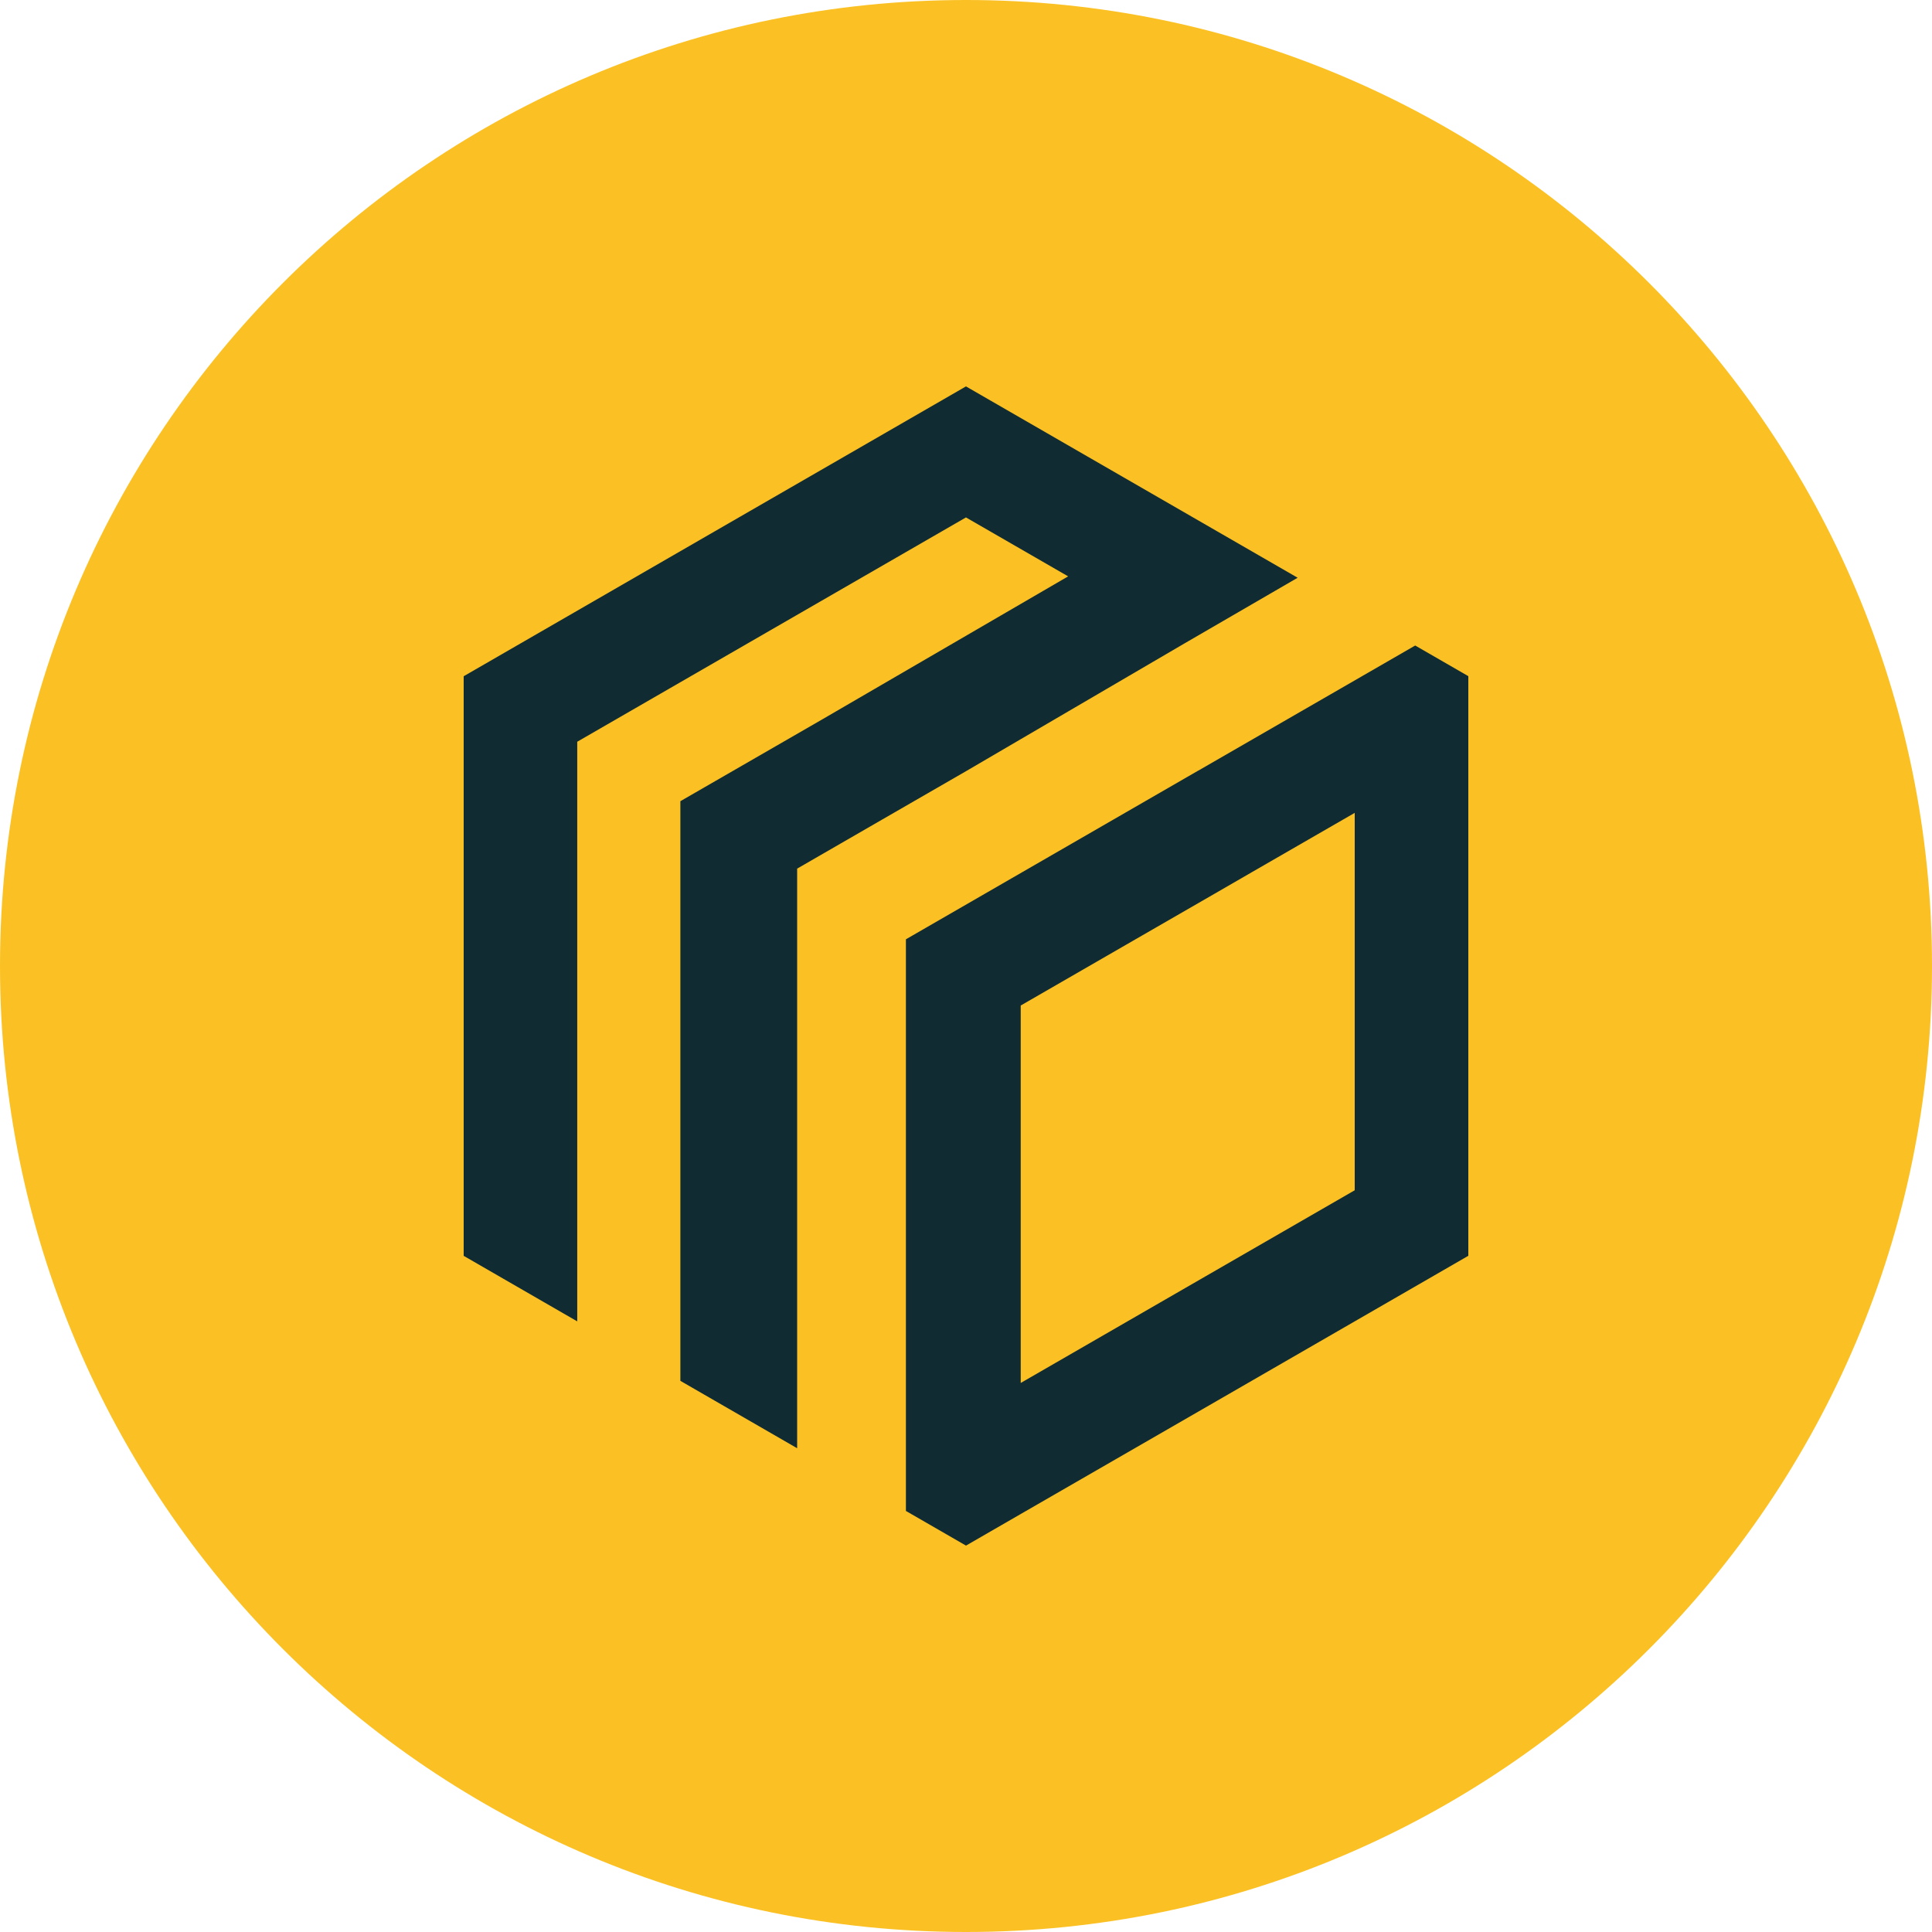
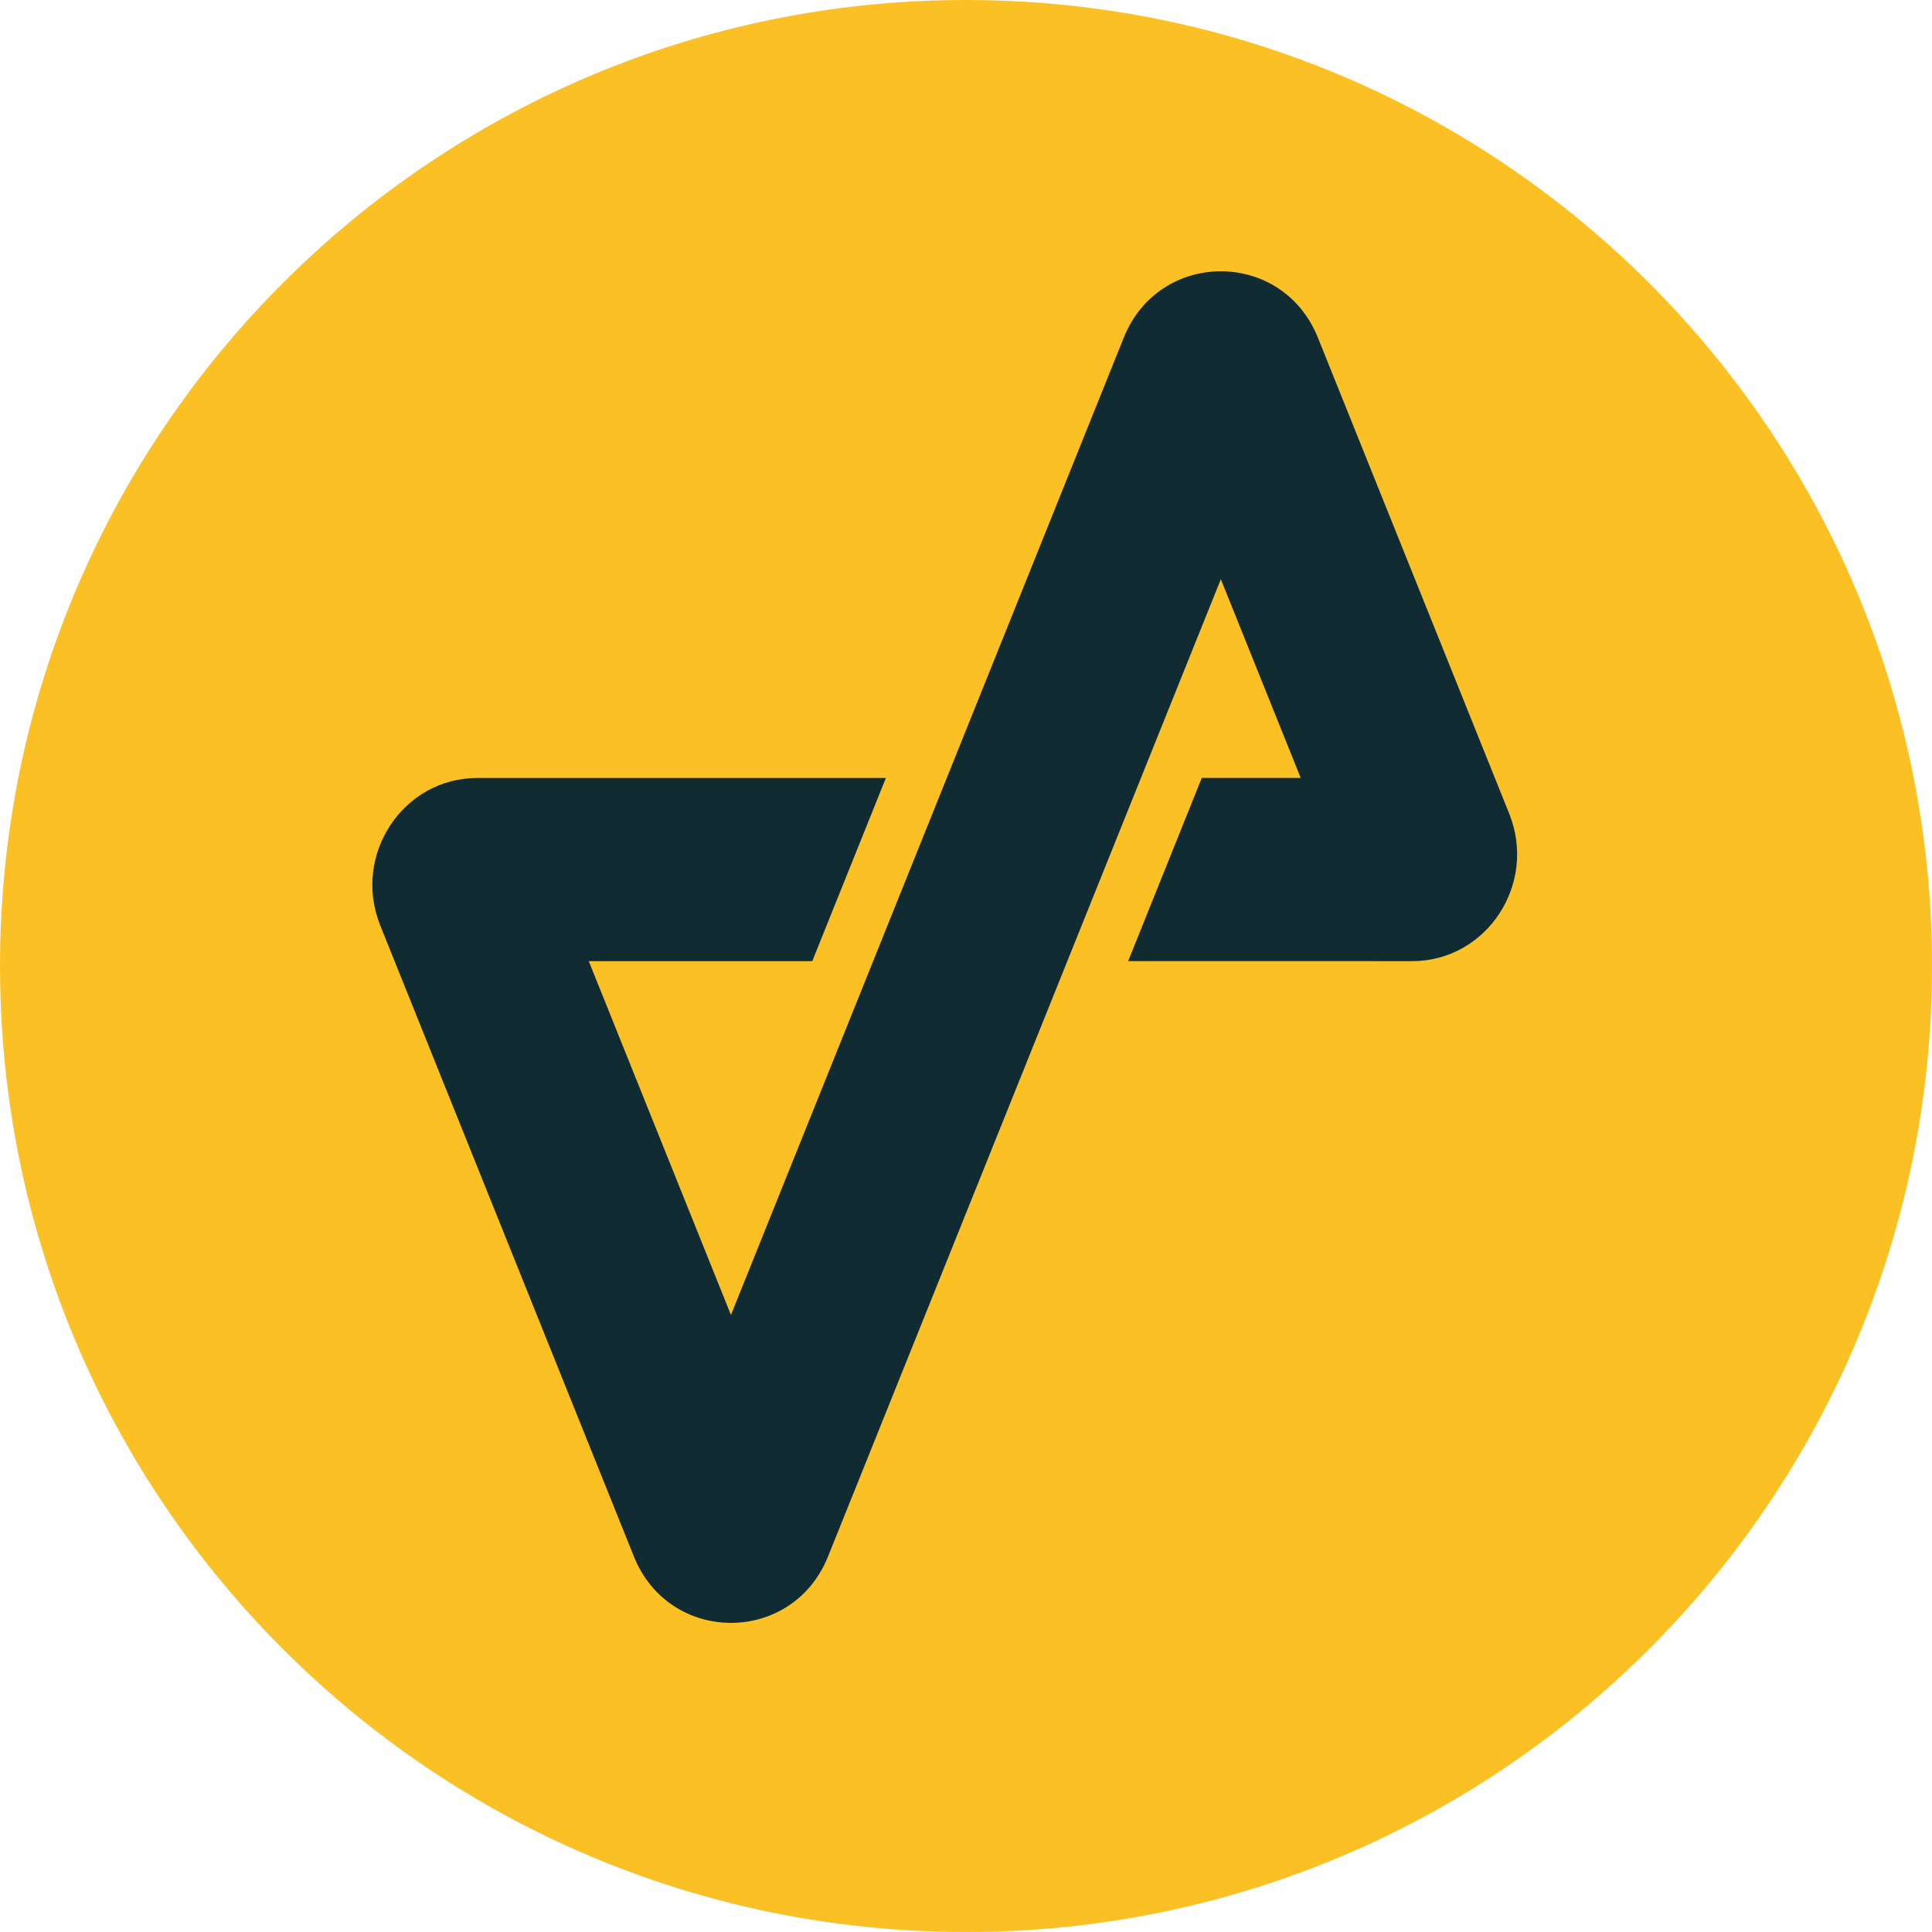
<svg xmlns="http://www.w3.org/2000/svg" width="50" height="50" viewBox="0 0 50 50" fill="none">
  <circle cx="25" cy="25" r="25" fill="#fbc124" />
-   <path fill-rule="evenodd" clip-rule="evenodd" d="M27.644 14.916L21.303 18.604L17.608 20.735V26.525V29.264V35.736L18.5 36.251L20.63 37.48V34.089V31.008V22.48L22.815 21.219L24.999 19.959L30.652 16.653L33.583 14.952L24.999 10L18.499 13.75L12 17.501V32.501L14.939 34.197V19.196L19.968 16.294L24.999 13.391L27.645 14.917L27.644 14.916ZM35.06 21.037V30.804L30.029 33.706L26.416 35.791V32.722V26.023L29.368 24.32L31.422 23.136L32.391 22.576L35.06 21.037ZM31.014 19.941L27.992 21.685L23.445 24.309V27.739V29.144V39.103L25 40L26.417 39.182L31.5 36.251L38 32.5V25V17.499L36.625 16.706L34.677 17.83L33.685 18.402L31.015 19.942L31.014 19.941Z" fill="#102B32" />
+   <svg x="7" y="7" width="35" height="35" viewBox="0 0 750 883">
+     <path fill-rule="evenodd" clip-rule="evenodd" fill="#102B32" d="M678.91,450.95c48.7-.02,81.83-50.39,63.36-96.35l-9.37-23.3-115.52-287.42c-23.24-57.81-103.53-57.81-126.77,0L234.15,681.95l-92.84-230.99h145.92l48.08-119.62H68.58c-48.71,0-81.86,50.39-63.39,96.35l165.58,411.95c23.24,57.81,103.53,57.81,126.77,0L554,201.57l52.14,129.73h-64.58l-48.07,119.62h160.74l.02.04h24.67Z" />
+   </svg>
</svg>
